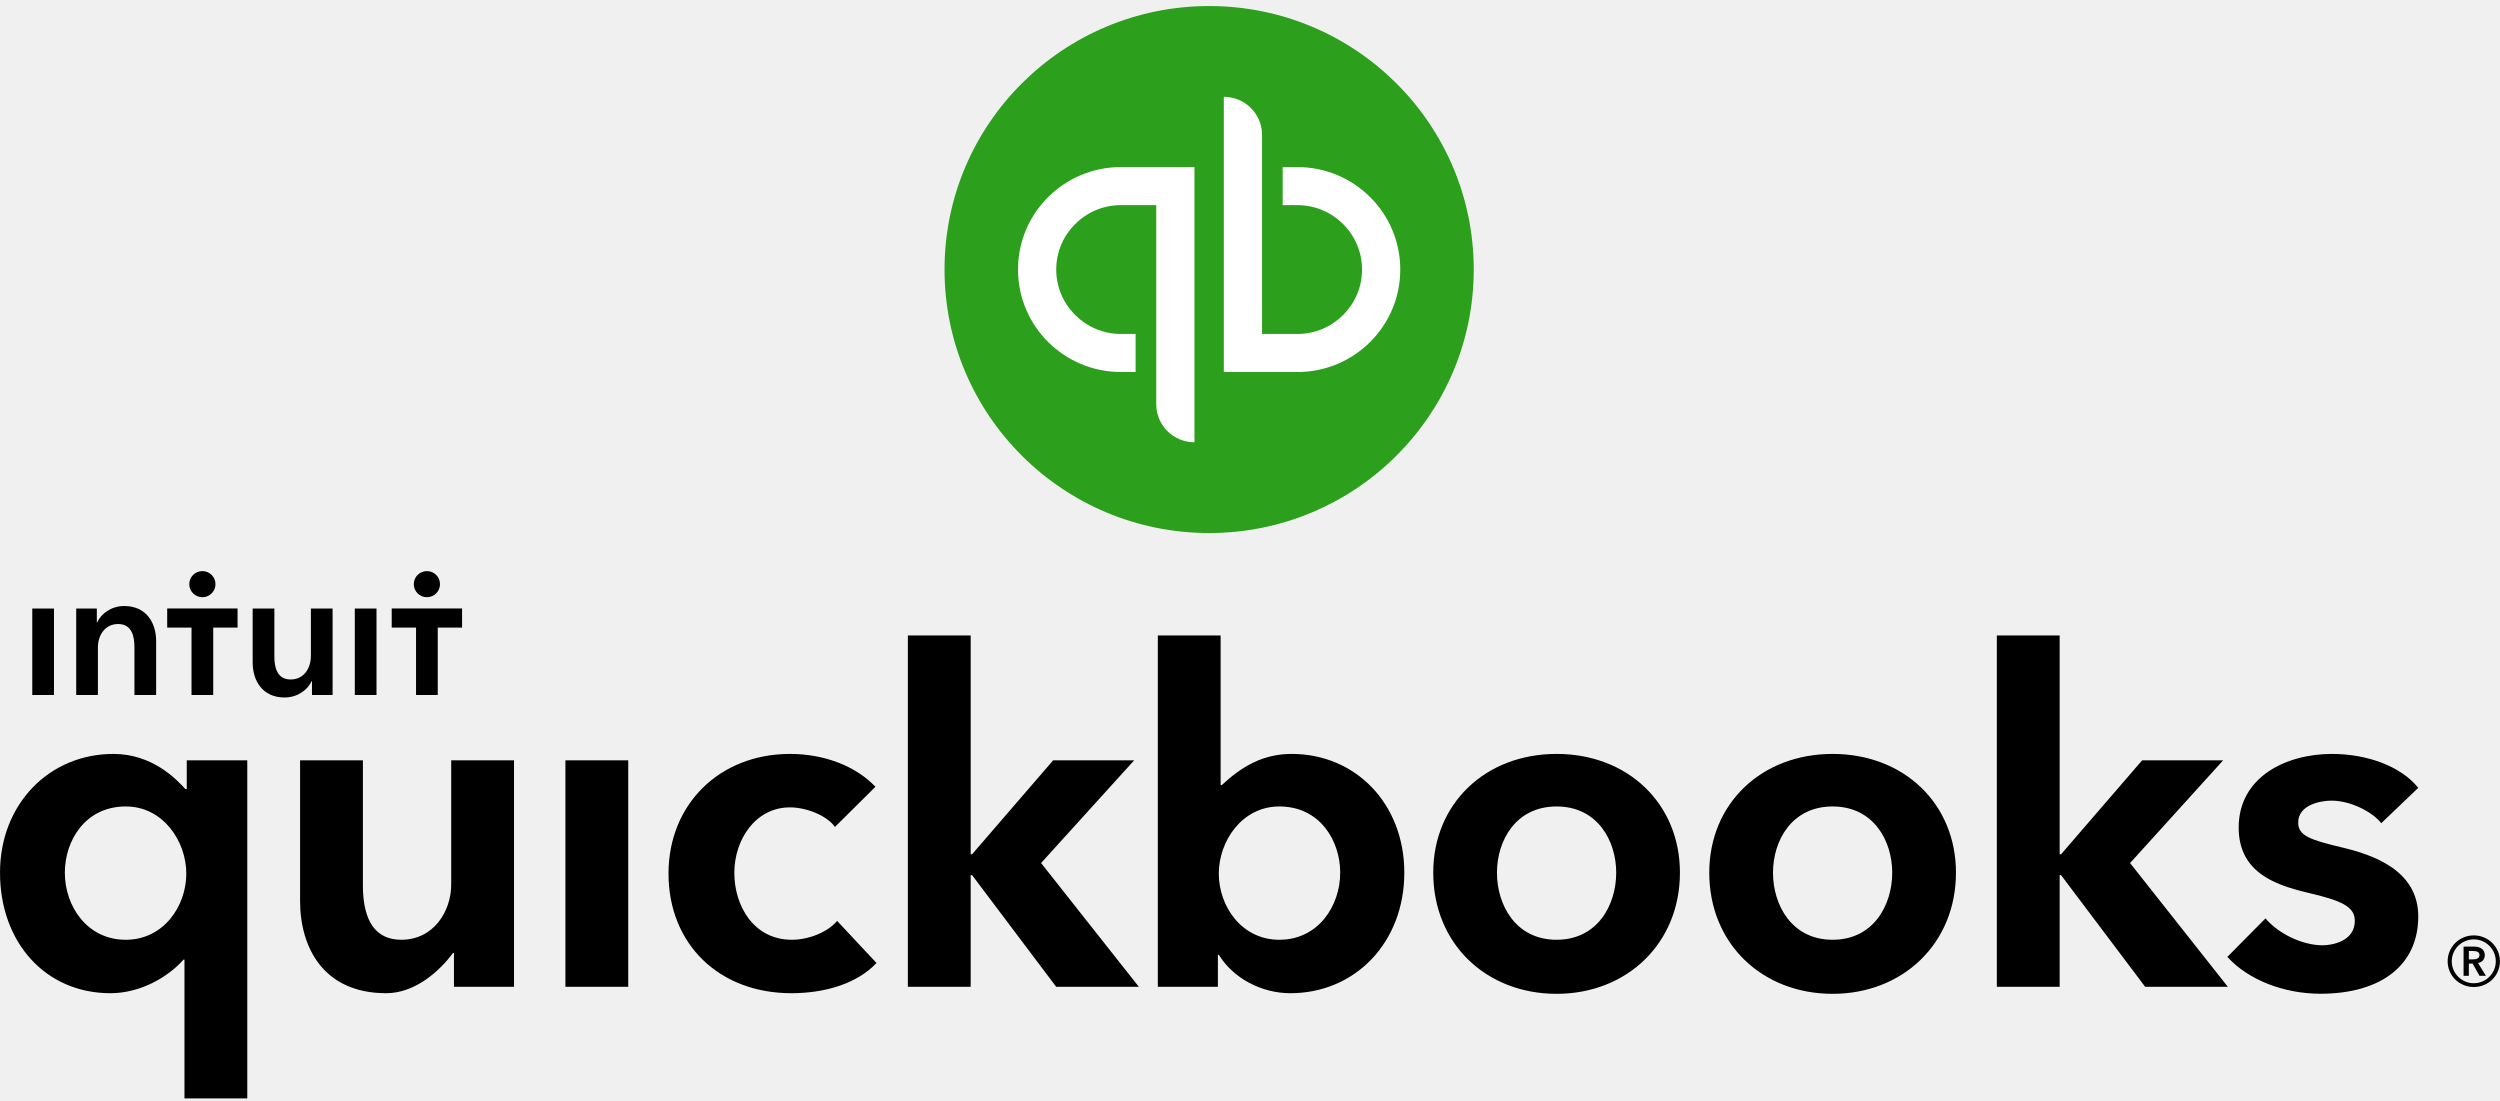
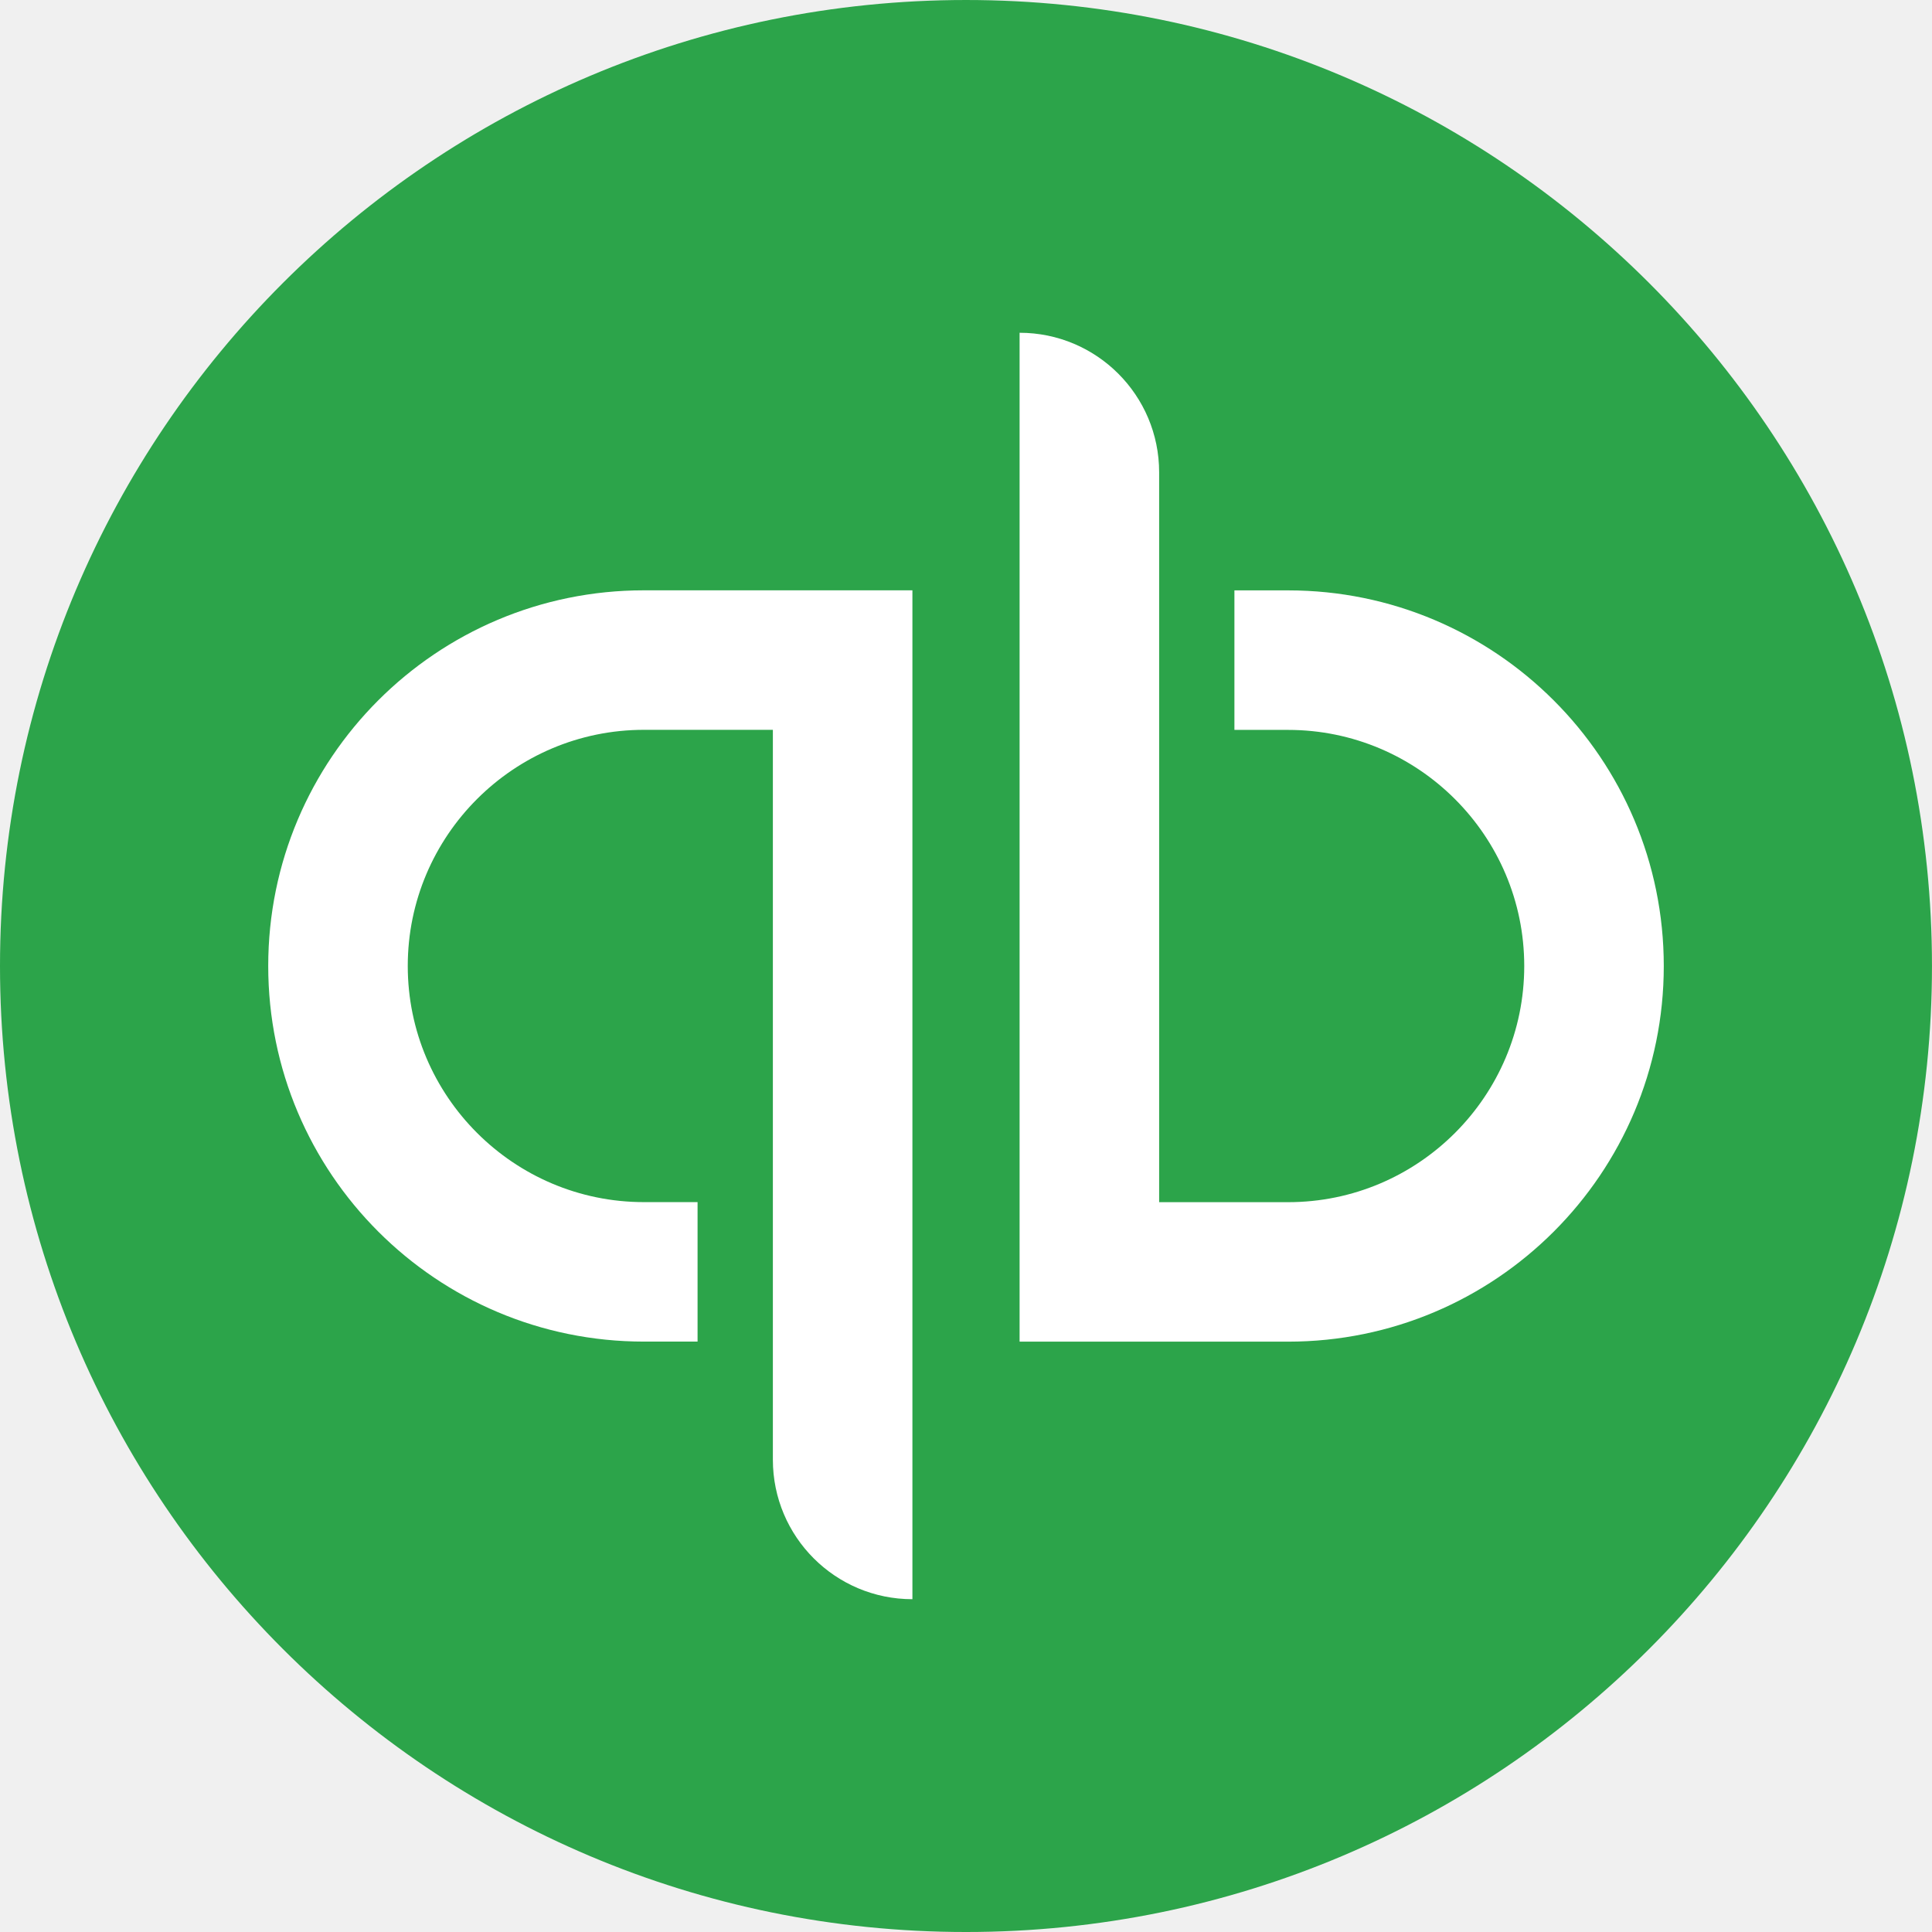
- <svg xmlns="http://www.w3.org/2000/svg" width="359px" height="158px" viewBox="0 0 359 158">
-   <defs />
-   <g id="Page-1" stroke="none" stroke-width="1" fill="none" fill-rule="evenodd">
-     <g id="Logos" transform="translate(-377, -1481)">
-       <g id="logotype-05b-qblogo" transform="translate(377, 1481)">
-         <path d="M336.3,121.688 C331.658,120.585 330.021,119.991 330.021,118.118 C330.021,115.537 333.306,114.971 334.793,114.971 C337.592,114.971 340.754,116.635 341.943,118.215 L347.262,113.134 C344.802,110.057 339.965,108.263 334.858,108.263 C328.33,108.263 321.475,111.534 321.475,118.838 C321.475,125.11 326.412,127.003 331.242,128.156 C336.333,129.335 338.15,130.199 338.15,132.241 C338.15,135.252 334.72,135.743 333.539,135.743 C330.589,135.743 327.168,134.061 325.324,131.881 L319.848,137.408 C322.84,140.712 327.96,142.7 333.211,142.7 C342.029,142.7 347.262,138.513 347.262,131.606 C347.262,124.997 340.858,122.775 336.3,121.688 L336.3,121.688 Z M183.712,134.951 C178.271,134.951 175.019,130.117 175.019,125.444 C175.019,120.809 178.343,115.807 183.712,115.807 C189.55,115.807 192.453,120.735 192.453,125.314 C192.453,130.103 189.29,134.951 183.712,134.951 L183.712,134.951 Z M185.486,108.263 C181.36,108.263 178.321,110.06 175.452,112.738 L175.282,112.738 L175.282,91.254 L166.263,91.254 L166.263,141.709 L174.888,141.709 L174.888,137.112 L175.024,137.112 C177.058,140.433 181.098,142.625 185.289,142.625 C194.601,142.625 201.659,135.345 201.659,125.314 C201.659,115.434 194.684,108.263 185.486,108.263 L185.486,108.263 Z M162.869,109.179 L151.236,109.179 L139.589,122.677 L139.389,122.677 L139.389,91.254 L130.369,91.254 L130.369,141.709 L139.389,141.709 L139.389,125.665 L139.59,125.665 L151.673,141.709 L163.543,141.709 L149.5,123.932 L162.869,109.179 L162.869,109.179 Z M263.164,134.951 C257.281,134.951 254.602,129.956 254.602,125.314 C254.602,120.735 257.281,115.807 263.164,115.807 C269.046,115.807 271.724,120.735 271.724,125.314 C271.724,129.956 269.046,134.951 263.164,134.951 L263.164,134.951 Z M263.164,108.263 C252.9,108.263 245.451,115.434 245.451,125.314 C245.451,135.537 253.066,142.713 263.164,142.713 C273.261,142.713 280.876,135.469 280.876,125.314 C280.876,115.434 273.427,108.263 263.164,108.263 L263.164,108.263 Z M319.247,109.179 L307.614,109.179 L295.967,122.677 L295.767,122.677 L295.767,91.254 L286.746,91.254 L286.746,141.709 L295.767,141.709 L295.767,125.665 L295.967,125.665 L308.05,141.709 L319.921,141.709 L305.878,123.932 L319.247,109.179 L319.247,109.179 Z M223.526,134.951 C217.643,134.951 214.964,129.956 214.964,125.314 C214.964,120.735 217.643,115.807 223.526,115.807 C229.408,115.807 232.088,120.735 232.088,125.314 C232.088,129.956 229.408,134.951 223.526,134.951 L223.526,134.951 Z M223.526,108.263 C213.262,108.263 205.814,115.434 205.814,125.314 C205.814,135.537 213.428,142.713 223.526,142.713 C233.624,142.713 241.238,135.469 241.238,125.314 C241.238,115.434 233.789,108.263 223.526,108.263 L223.526,108.263 Z M18.06,134.951 C12.483,134.951 9.311,130.103 9.311,125.314 C9.311,120.735 12.223,115.807 18.06,115.807 C23.429,115.807 26.752,120.809 26.752,125.444 C26.752,130.117 23.501,134.951 18.06,134.951 L18.06,134.951 Z M26.818,113.309 L26.619,113.309 C25.344,111.906 21.892,108.263 16.286,108.263 C7.089,108.263 0.002,115.434 0.002,125.314 C0.002,135.345 6.541,142.625 15.853,142.625 C20.081,142.625 24.052,140.394 26.355,137.799 L26.489,137.799 L26.489,157.728 L35.509,157.728 L35.509,109.179 L26.818,109.179 L26.818,113.309 L26.818,113.309 Z M81.195,141.709 L90.215,141.709 L90.215,109.179 L81.195,109.179 L81.195,141.709 L81.195,141.709 Z M64.793,127.015 C64.793,130.837 62.29,134.951 57.626,134.951 C54.032,134.951 52.112,132.398 52.112,127.146 L52.112,109.179 L43.092,109.179 L43.092,129.369 C43.092,136.087 46.458,142.625 55.46,142.625 C59.705,142.625 63.26,139.298 65.052,136.842 L65.187,136.842 L65.187,141.709 L73.813,141.709 L73.813,109.179 L64.793,109.179 L64.793,127.015 L64.793,127.015 Z M113.709,134.951 C108.218,134.951 105.449,130.065 105.449,125.34 C105.449,120.616 108.453,115.938 113.446,115.938 C115.784,115.938 118.74,117.105 119.9,118.747 L125.714,112.979 C122.9,110.027 118.414,108.263 113.446,108.263 C103.334,108.263 95.997,115.49 95.997,125.444 C95.997,135.56 103.252,142.625 113.643,142.625 C118.588,142.625 123.157,141.185 125.865,138.284 L120.21,132.241 C118.904,133.825 116.166,134.951 113.709,134.951 L113.709,134.951 Z" id="Fill-1" fill="#000000" />
-         <path d="M354.527,137.766 L354.527,136.568 L355.218,136.568 C355.614,136.568 356.059,136.684 356.059,137.143 C356.059,137.651 355.565,137.766 355.137,137.766 L354.527,137.766 Z M356.816,137.159 C356.816,136.257 356.042,135.929 355.251,135.929 L353.77,135.929 L353.77,140.127 L354.527,140.127 L354.527,138.373 L355.071,138.373 L356.059,140.127 L356.98,140.127 L355.845,138.29 C356.437,138.159 356.816,137.766 356.816,137.159 L356.816,137.159 Z M355.235,141.193 C353.49,141.193 352.073,139.766 352.073,138.045 C352.073,136.306 353.49,134.896 355.235,134.896 C356.98,134.896 358.396,136.306 358.396,138.045 C358.396,139.766 356.98,141.193 355.235,141.193 L355.235,141.193 Z M355.235,134.322 C353.16,134.322 351.482,135.979 351.482,138.045 C351.482,140.111 353.16,141.734 355.235,141.734 C357.31,141.734 358.989,140.111 358.989,138.045 C358.989,135.979 357.31,134.322 355.235,134.322 L355.235,134.322 Z" id="Fill-3" fill="#000000" />
-         <path d="M135.634,38.706 C135.634,17.807 152.647,0.868 173.632,0.868 C194.618,0.868 211.63,17.807 211.63,38.706 C211.63,59.603 194.618,76.545 173.632,76.545 C152.647,76.545 135.634,59.603 135.634,38.706" id="Fill-5" fill="#2CA01C" />
-         <path d="M186.301,23.992 L184.19,23.992 L184.19,29.458 L186.301,29.458 C191.423,29.458 195.59,33.607 195.59,38.707 C195.59,43.807 191.423,47.957 186.301,47.957 L181.228,47.957 L181.228,19.367 C181.228,16.349 178.771,13.902 175.74,13.902 L175.74,53.422 L186.301,53.422 C194.462,53.422 201.078,46.834 201.078,38.707 C201.078,30.58 194.462,23.992 186.301,23.992 M146.185,38.705 C146.185,46.831 152.801,53.42 160.962,53.42 L163.073,53.42 L163.073,47.954 L160.962,47.954 C155.841,47.954 151.674,43.805 151.674,38.705 C151.674,33.605 155.841,29.455 160.962,29.455 L166.035,29.455 L166.035,58.044 C166.035,61.063 168.492,63.51 171.524,63.51 L171.524,23.99 L160.962,23.99 C152.801,23.99 146.185,30.579 146.185,38.705" id="Fill-7" fill="#FFFFFF" />
-         <path d="M50.951,99.799 L54.066,99.799 L54.066,87.386 L50.951,87.386 L50.951,99.799 Z M56.249,87.378 L56.249,90.128 L59.744,90.128 L59.744,99.799 L62.86,99.799 L62.86,90.128 L66.354,90.128 L66.354,87.378 L56.249,87.378 Z M44.644,94.213 C44.644,95.868 43.708,97.574 41.736,97.574 C39.736,97.574 39.399,95.739 39.399,94.264 L39.399,87.386 L36.283,87.386 L36.283,95.144 C36.283,97.679 37.632,100.16 40.879,100.16 C42.722,100.16 44.203,99.049 44.748,97.807 L44.8,97.807 L44.8,99.799 L47.76,99.799 L47.76,87.386 L44.644,87.386 L44.644,94.213 Z M24.009,90.128 L27.503,90.128 L27.503,99.799 L30.619,99.799 L30.619,90.128 L34.113,90.128 L34.113,87.378 L24.009,87.378 L24.009,90.128 Z M29.061,85.76 C30.101,85.76 30.944,84.92 30.944,83.885 C30.944,82.85 30.101,82.01 29.061,82.01 C28.021,82.01 27.178,82.85 27.178,83.885 C27.178,84.92 28.021,85.76 29.061,85.76 L29.061,85.76 Z M61.302,85.76 C62.342,85.76 63.184,84.92 63.184,83.885 C63.184,82.85 62.342,82.01 61.302,82.01 C60.262,82.01 59.419,82.85 59.419,83.885 C59.419,84.92 60.262,85.76 61.302,85.76 L61.302,85.76 Z M4.635,99.799 L7.751,99.799 L7.751,87.386 L4.635,87.386 L4.635,99.799 Z M17.824,87.023 C15.981,87.023 14.501,88.136 13.956,89.377 L13.904,89.377 L13.904,87.386 L10.944,87.386 L10.944,99.799 L14.059,99.799 L14.059,92.971 C14.059,91.317 14.995,89.609 16.968,89.609 C18.968,89.609 19.305,91.446 19.305,92.919 L19.305,99.799 L22.421,99.799 L22.421,92.041 C22.421,89.506 21.071,87.023 17.824,87.023 L17.824,87.023 Z" id="Fill-9" fill="#000000" />
+ <svg xmlns="http://www.w3.org/2000/svg" viewBox="141.137 302.931 505.589 505.597" width="505.589" height="505.597">
+   <defs>
+     <clipPath clipPathUnits="userSpaceOnUse" id="clipPath18">
+       <path d="M 0,858.897 H 612.288 V 0 H 0 Z" id="path16" />
+     </clipPath>
+   </defs>
+   <g id="g10" transform="matrix(1.333333, 0, 0, -1.333333, 0, 1145.196)">
+     <g id="g12">
+       <g id="g14" clip-path="url(#clipPath18)">
+         <g id="g20" transform="translate(105.853,442.0996)">
+           <path d="m 0,0 c 0,104.714 84.894,189.599 189.599,189.599 104.714,0 189.593,-84.885 189.593,-189.599 0,-104.708 -84.879,-189.599 -189.593,-189.599 C 84.894,-189.599 0,-104.708 0,0" style="fill:#2ca44a;fill-opacity:1;fill-rule:nonzero;stroke:none" id="path22" />
+         </g>
+         <g id="g24" transform="translate(158.498,442.1055)">
+           <path d="m 0,0 c 0,-40.724 33.012,-73.725 73.736,-73.725 h 10.532 v 27.376 H 73.736 c -25.553,0 -46.349,20.793 -46.349,46.349 0,25.553 20.796,46.349 46.349,46.349 H 99.048 V -96.905 c 0,-15.127 12.255,-27.381 27.388,-27.381 V 73.73 h -52.7 C 33.012,73.73 0,40.724 0,0 M 200.172,73.719 H 189.637 V 46.334 h 10.535 c 25.557,0 46.349,-20.792 46.349,-46.346 0,-25.555 -20.792,-46.348 -46.349,-46.348 H 174.863 V 96.89 c 0,15.128 -12.269,27.39 -27.391,27.39 V -73.735 h 52.7 c 40.719,0 73.736,33.003 73.736,73.723 0,40.724 -33.017,73.731 -73.736,73.731" style="fill:#ffffff;fill-opacity:1;fill-rule:nonzero;stroke:none" id="path26" />
+         </g>
      </g>
    </g>
  </g>
</svg>
